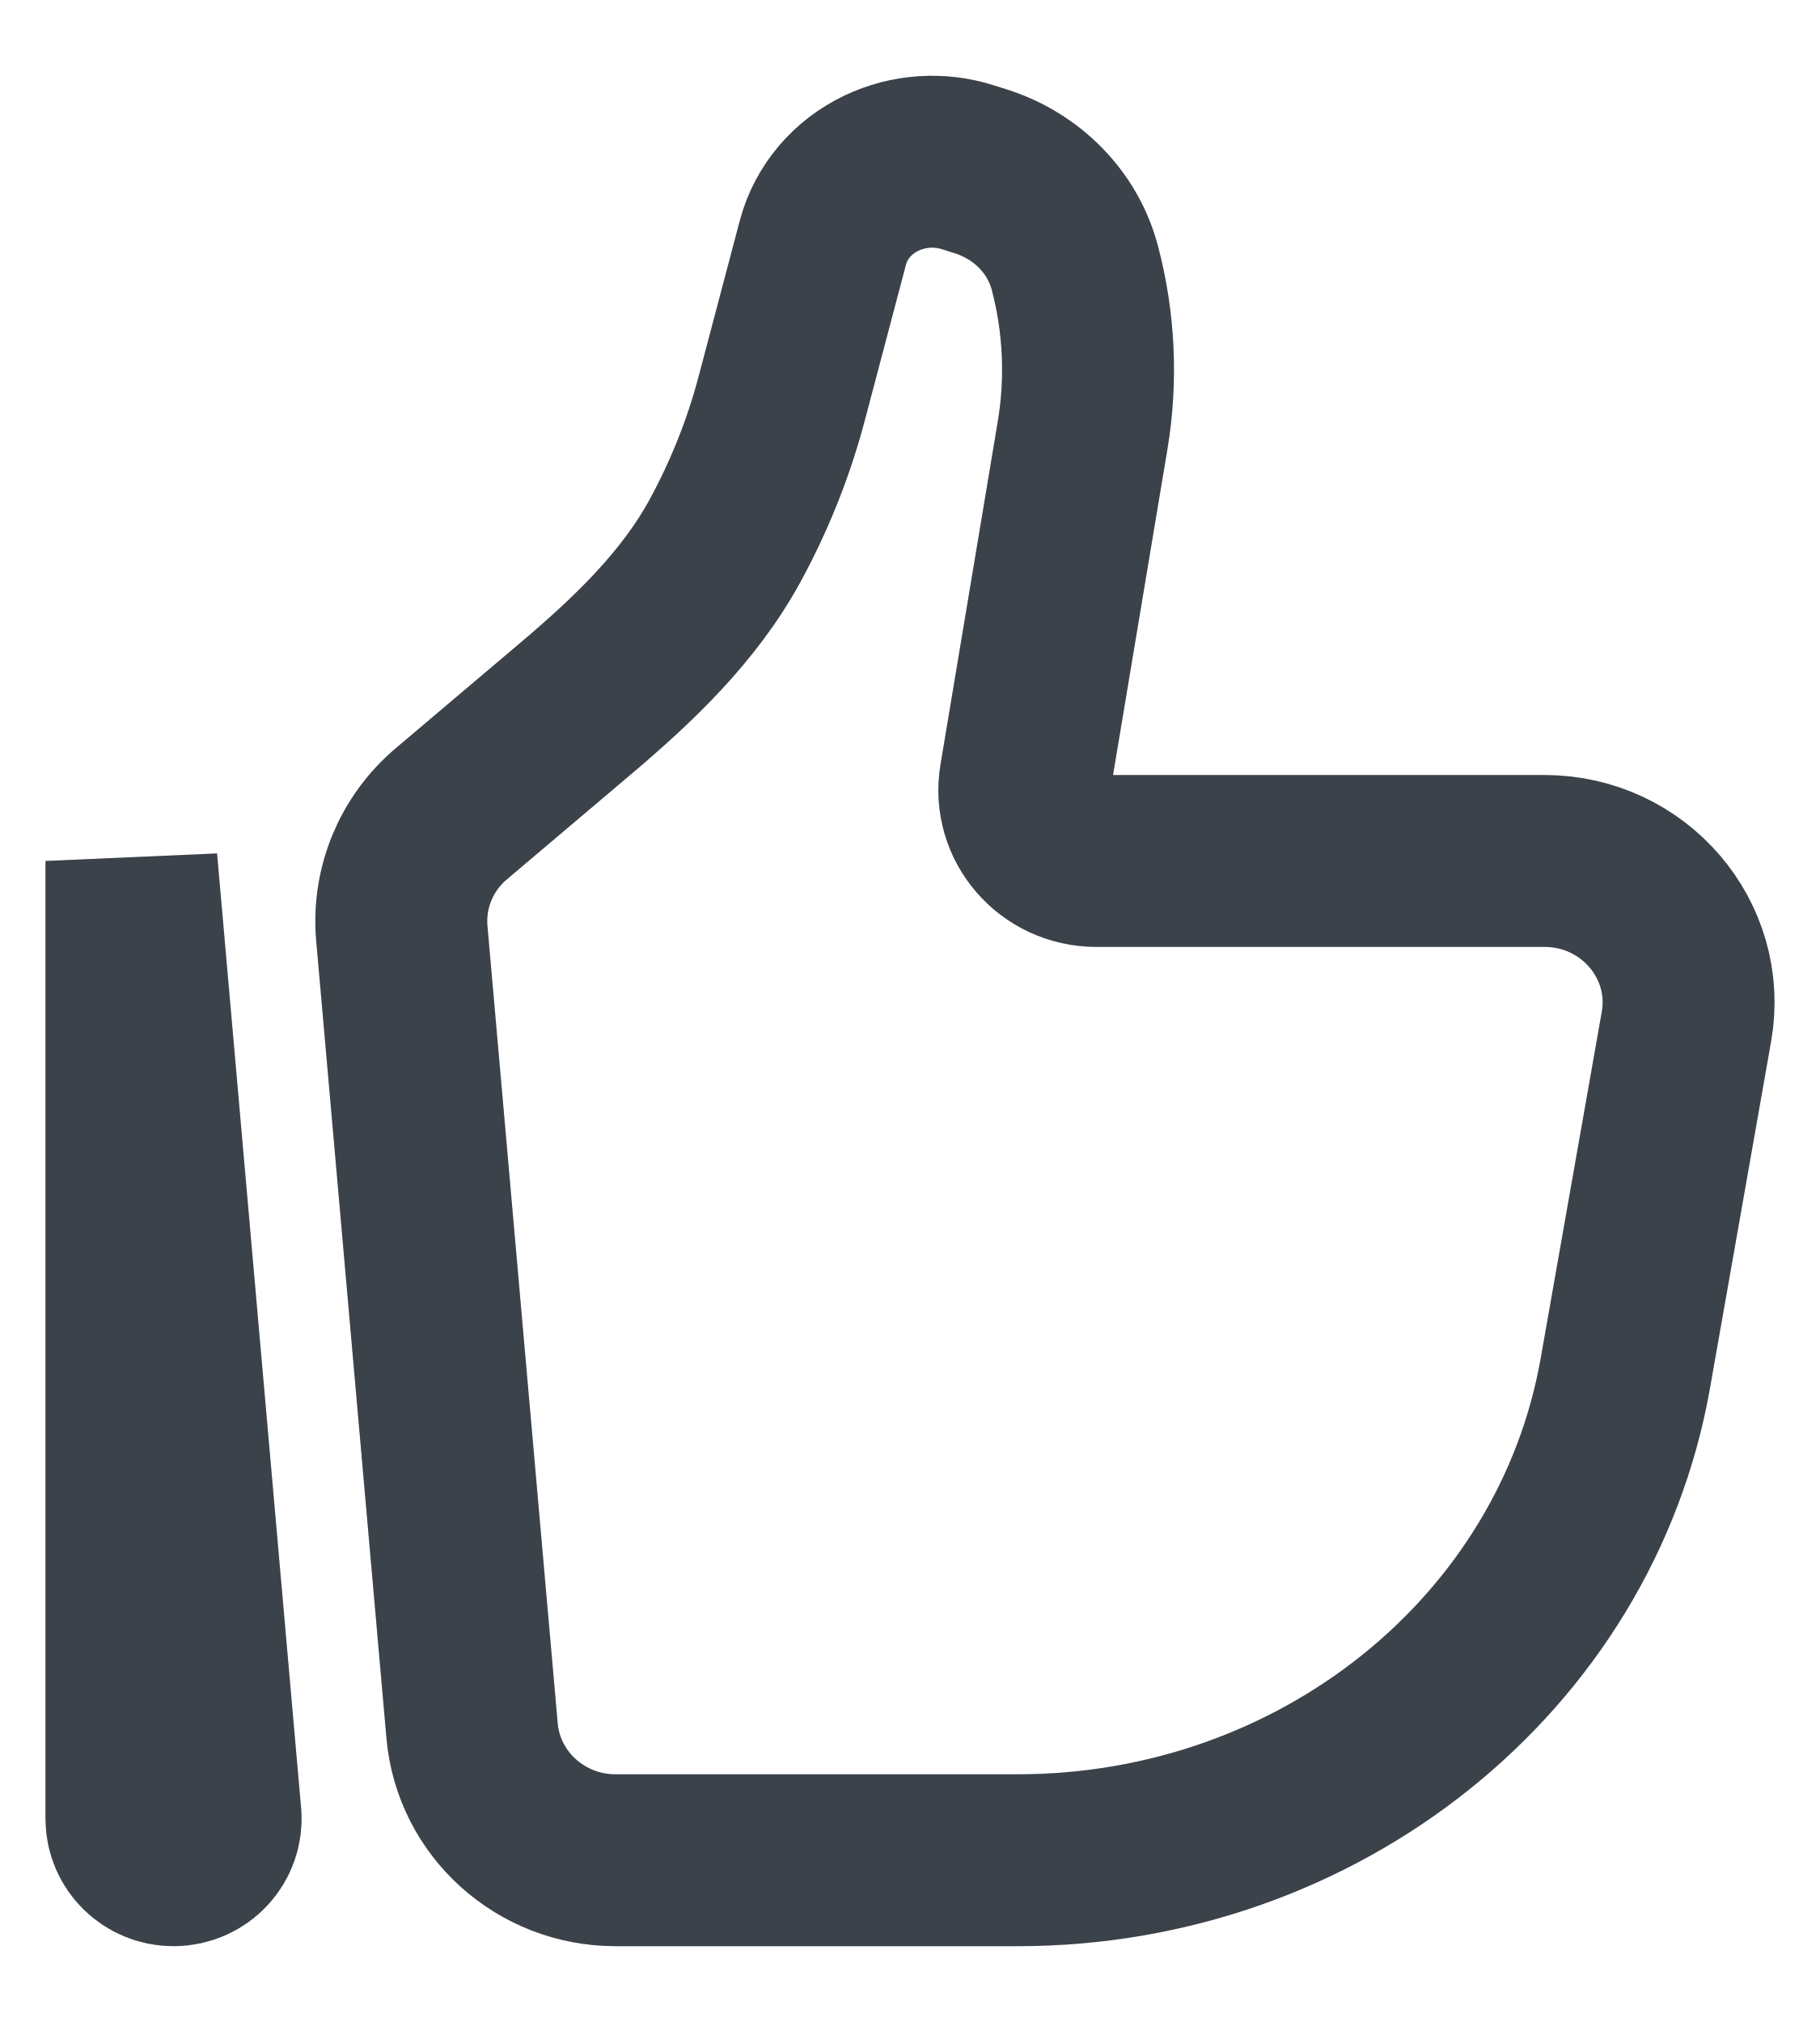
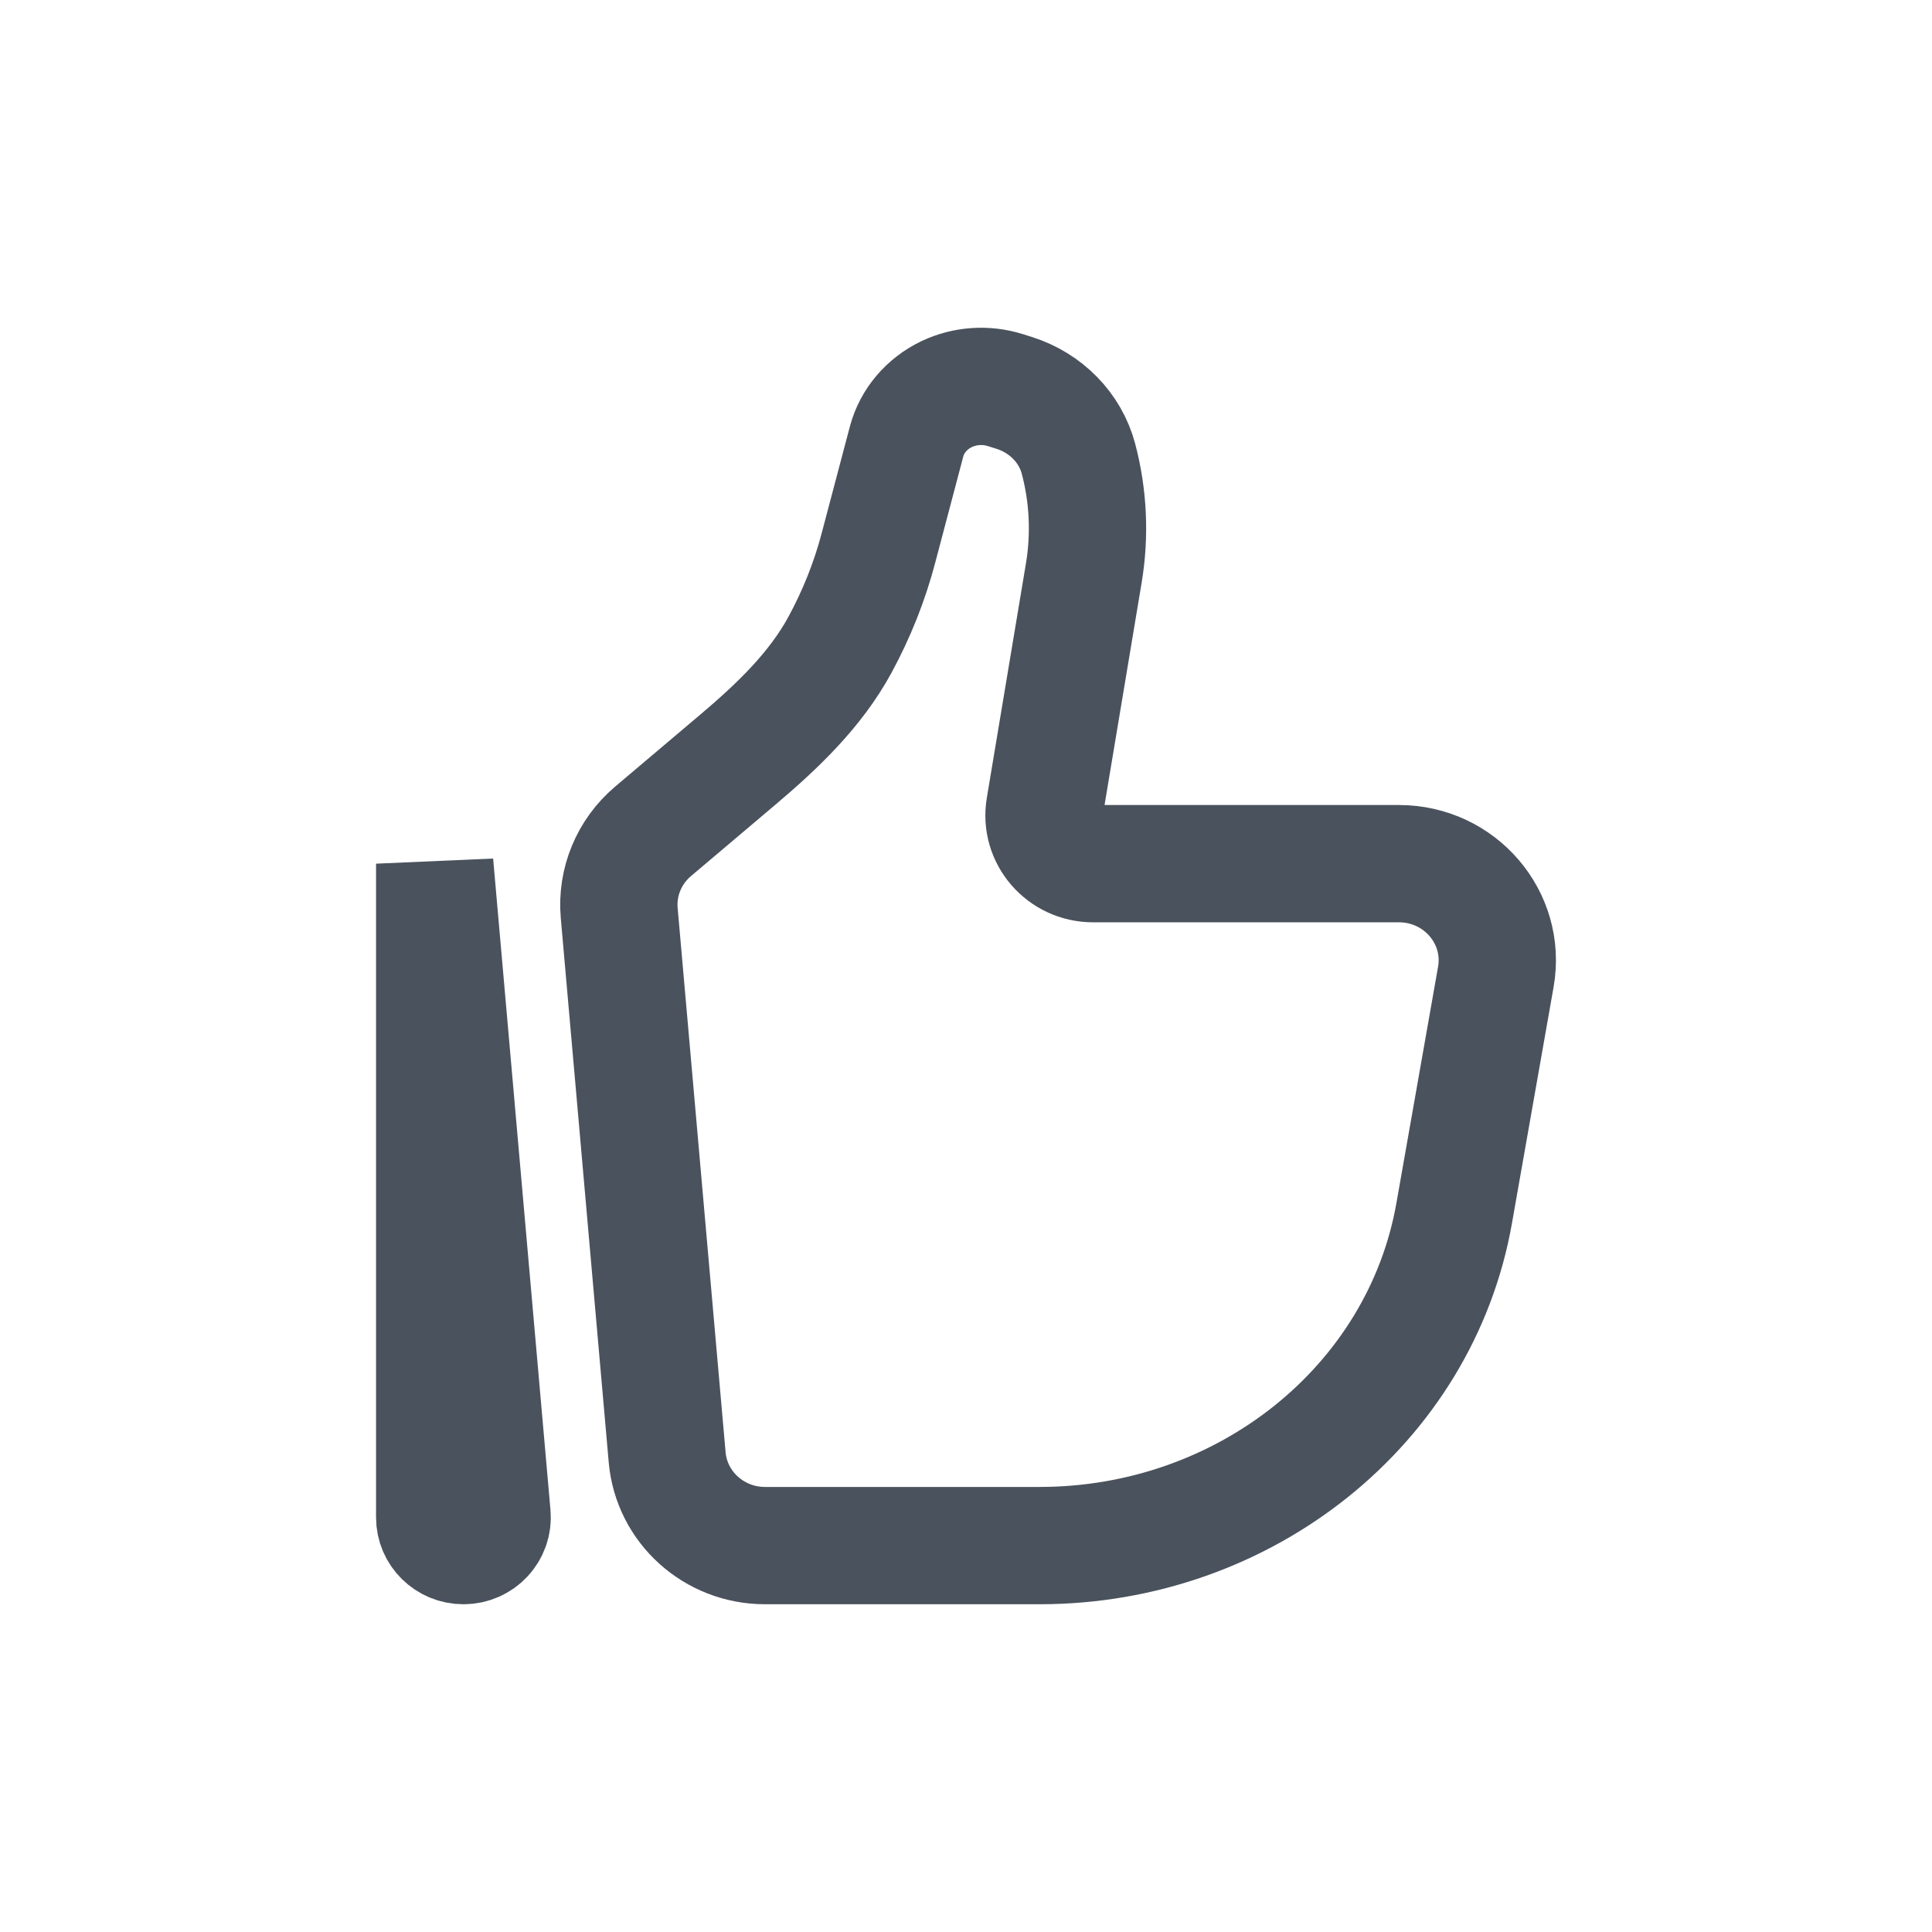
- <svg xmlns="http://www.w3.org/2000/svg" width="18" height="20" viewBox="0 0 18 20" fill="none">
-   <path d="M16.075 13.582L16.679 10.155C16.83 9.299 16.159 8.516 15.275 8.516H10.843C10.403 8.516 10.069 8.129 10.14 7.703L10.707 4.306C10.799 3.754 10.773 3.189 10.63 2.648C10.511 2.199 10.159 1.839 9.695 1.693L9.571 1.654C9.291 1.565 8.985 1.586 8.721 1.711C8.431 1.848 8.218 2.099 8.139 2.398L7.732 3.938C7.603 4.428 7.414 4.901 7.171 5.348C6.815 6.001 6.266 6.524 5.695 7.007L4.464 8.049C4.117 8.342 3.935 8.782 3.974 9.231L4.669 17.12C4.733 17.844 5.349 18.4 6.088 18.4H10.065C13.044 18.4 15.585 16.362 16.075 13.582Z" stroke="#4A525D" stroke-width="1.7" />
-   <path d="M16.075 13.582L16.679 10.155C16.83 9.299 16.159 8.516 15.275 8.516H10.843C10.403 8.516 10.069 8.129 10.14 7.703L10.707 4.306C10.799 3.754 10.773 3.189 10.63 2.648C10.511 2.199 10.159 1.839 9.695 1.693L9.571 1.654C9.291 1.565 8.985 1.586 8.721 1.711C8.431 1.848 8.218 2.099 8.139 2.398L7.732 3.938C7.603 4.428 7.414 4.901 7.171 5.348C6.815 6.001 6.266 6.524 5.695 7.007L4.464 8.049C4.117 8.342 3.935 8.782 3.974 9.231L4.669 17.12C4.733 17.844 5.349 18.4 6.088 18.4H10.065C13.044 18.4 15.585 16.362 16.075 13.582Z" stroke="black" stroke-opacity="0.2" stroke-width="1.7" />
-   <path d="M1.3 8.516L2.131 17.955C2.152 18.194 1.961 18.4 1.716 18.4C1.486 18.4 1.3 18.216 1.3 17.99V8.516Z" stroke="#4A525D" stroke-width="1.7" />
-   <path d="M1.3 8.516L2.131 17.955C2.152 18.194 1.961 18.4 1.716 18.4C1.486 18.4 1.3 18.216 1.3 17.99V8.516Z" stroke="black" stroke-opacity="0.2" stroke-width="1.7" />
+ <svg xmlns="http://www.w3.org/2000/svg" width="28" height="28" viewBox="0 0 28 28" fill="none">
+   <path d="M21.075 17.583L21.679 14.156C21.829 13.3 21.159 12.517 20.275 12.517H15.843C15.403 12.517 15.069 12.13 15.14 11.704L15.707 8.306C15.799 7.754 15.773 7.189 15.63 6.648C15.511 6.2 15.159 5.839 14.695 5.693L14.571 5.654C14.291 5.566 13.985 5.586 13.721 5.711C13.431 5.849 13.218 6.1 13.139 6.398L12.732 7.938C12.603 8.429 12.414 8.902 12.171 9.349C11.815 10.002 11.266 10.525 10.695 11.008L9.464 12.049C9.117 12.343 8.935 12.783 8.974 13.231L9.669 21.121C9.733 21.845 10.349 22.4 11.088 22.4H15.065C18.044 22.4 20.585 20.363 21.075 17.583Z" stroke="#4A525D" stroke-width="1.7" />
+   <path d="M6.3 12.517L7.131 21.956C7.152 22.195 6.961 22.4 6.716 22.4C6.486 22.4 6.3 22.217 6.3 21.991V12.517Z" stroke="#4A525D" stroke-width="1.7" />
</svg>
